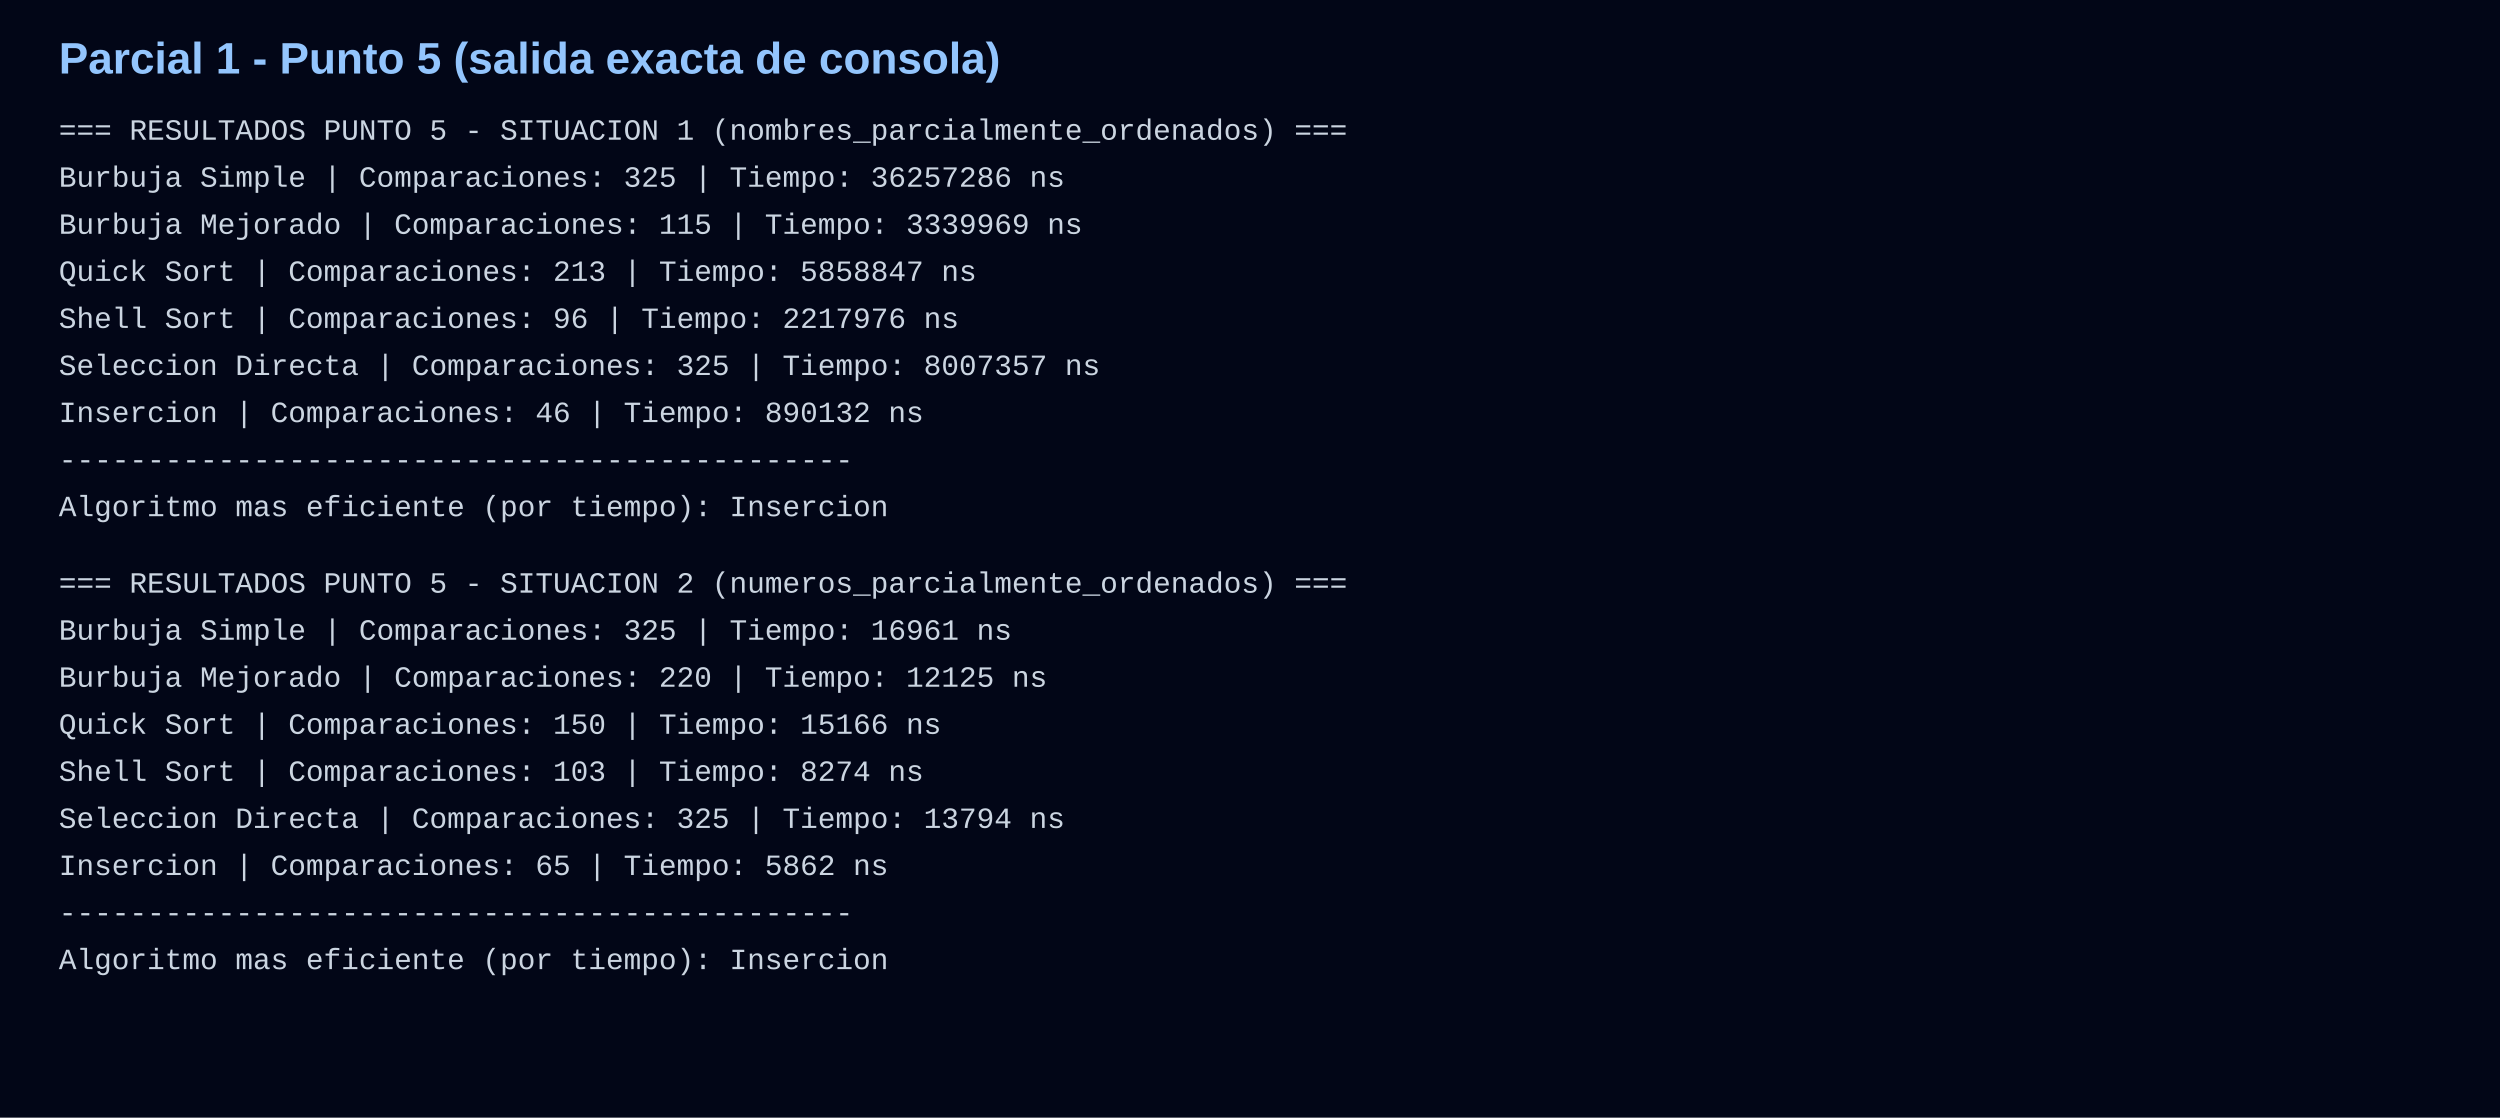
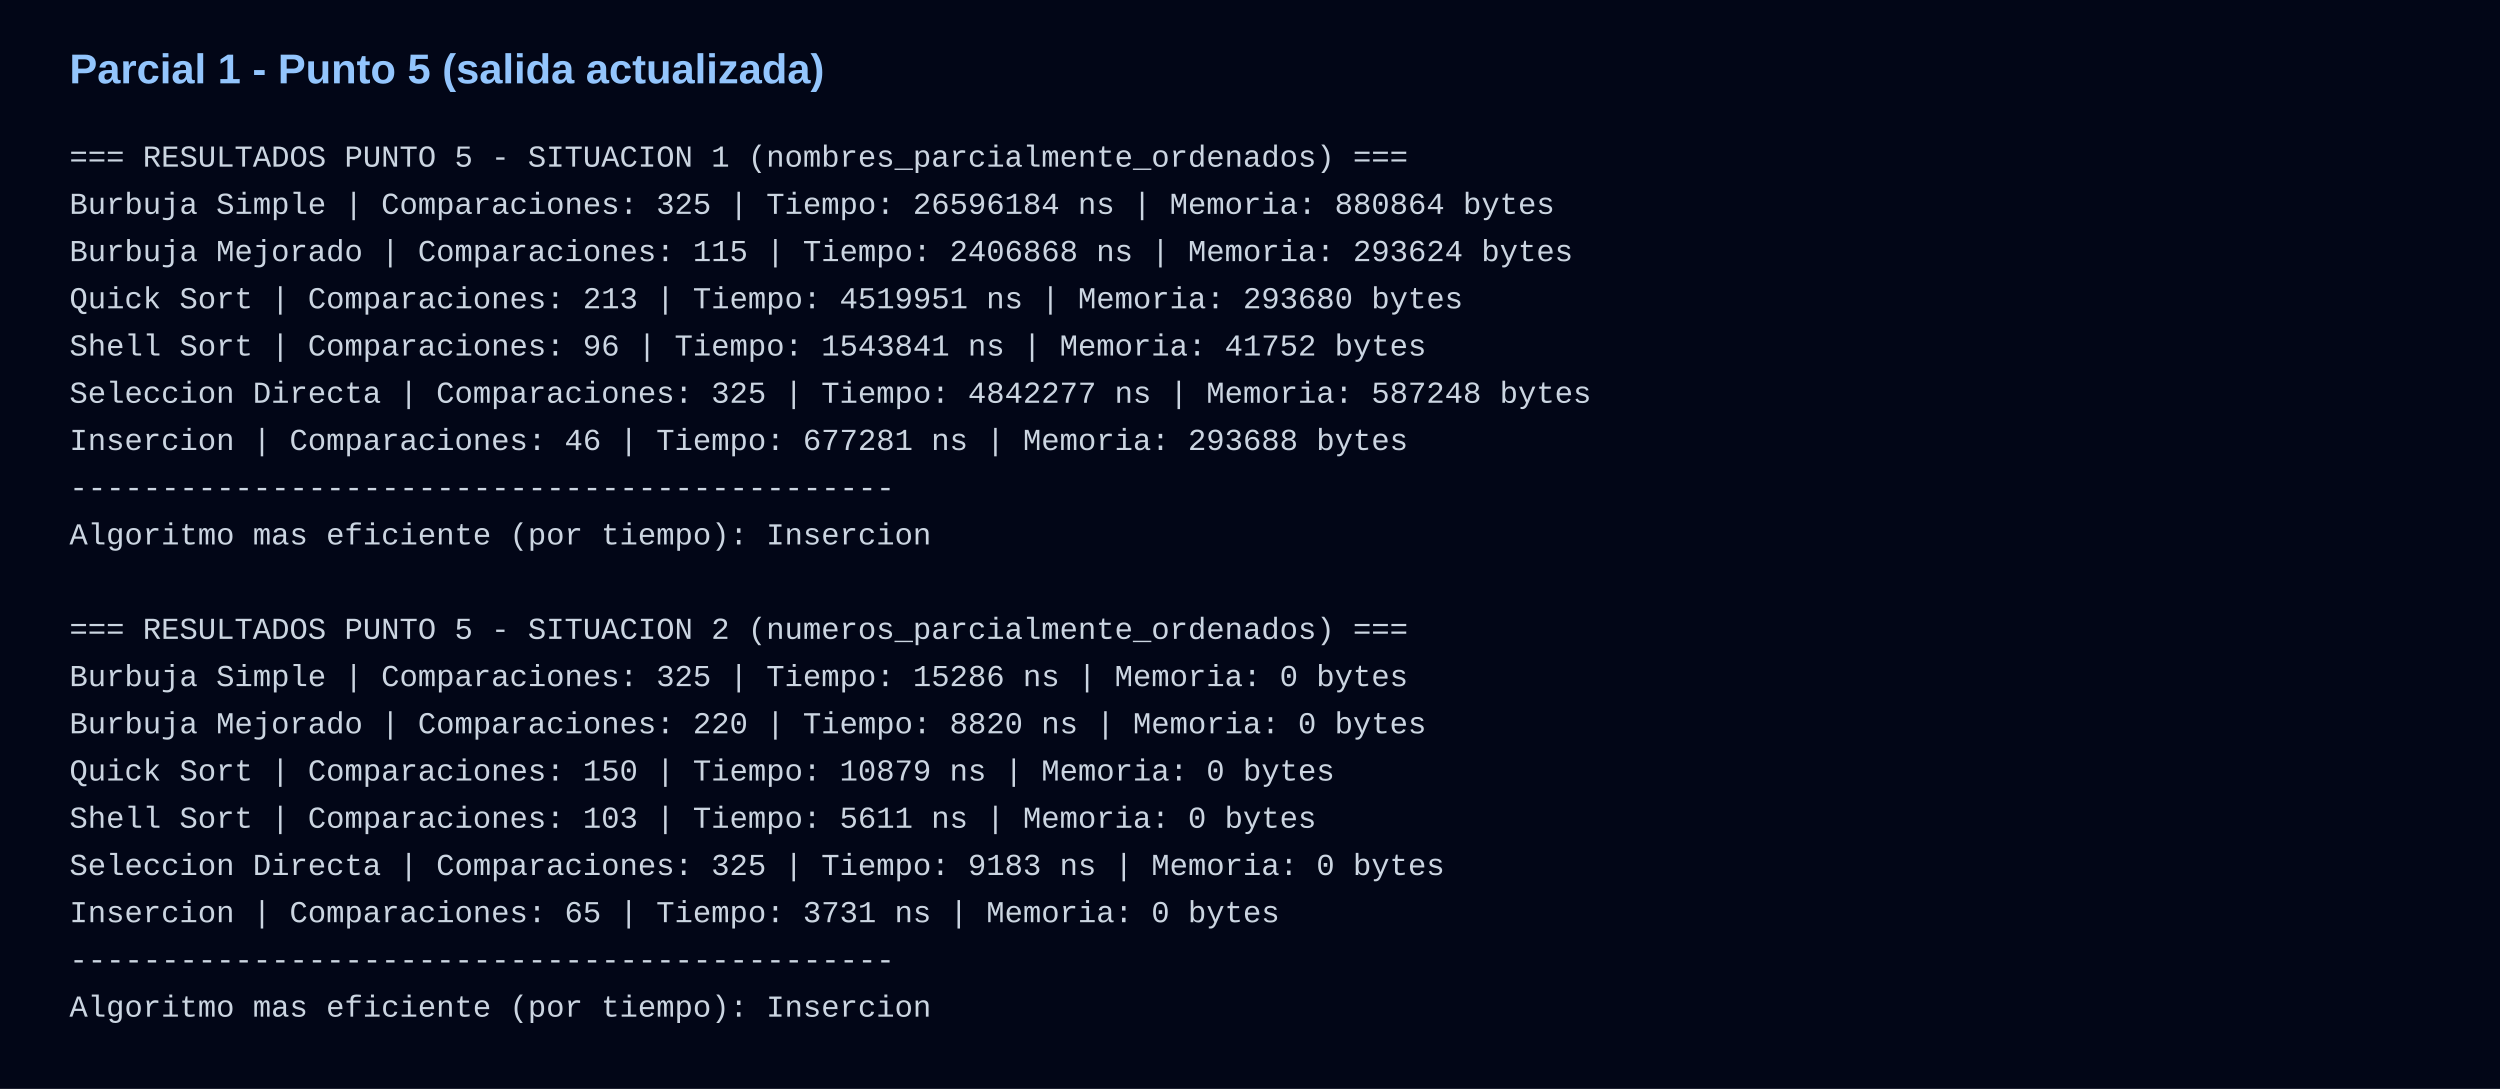
- <svg xmlns="http://www.w3.org/2000/svg" width="1700" height="760" viewBox="0 0 1700 760" role="img" aria-labelledby="title desc">
-   <rect width="1700" height="760" fill="#020617" />
-   <text x="40" y="50" fill="#93c5fd" font-family="Arial" font-size="30" font-weight="700">Parcial 1 - Punto 5 (salida exacta de consola)</text>
-   <text x="40" y="95" fill="#cbd5e1" font-family="Courier New, monospace" font-size="20">=== RESULTADOS PUNTO 5 - SITUACION 1 (nombres_parcialmente_ordenados) ===</text>
-   <text x="40" y="127" fill="#cbd5e1" font-family="Courier New, monospace" font-size="20">Burbuja Simple     | Comparaciones: 325    | Tiempo: 36257286 ns</text>
-   <text x="40" y="159" fill="#cbd5e1" font-family="Courier New, monospace" font-size="20">Burbuja Mejorado   | Comparaciones: 115    | Tiempo: 3339969 ns</text>
-   <text x="40" y="191" fill="#cbd5e1" font-family="Courier New, monospace" font-size="20">Quick Sort         | Comparaciones: 213    | Tiempo: 5858847 ns</text>
-   <text x="40" y="223" fill="#cbd5e1" font-family="Courier New, monospace" font-size="20">Shell Sort         | Comparaciones: 96     | Tiempo: 2217976 ns</text>
-   <text x="40" y="255" fill="#cbd5e1" font-family="Courier New, monospace" font-size="20">Seleccion Directa  | Comparaciones: 325    | Tiempo: 8007357 ns</text>
-   <text x="40" y="287" fill="#cbd5e1" font-family="Courier New, monospace" font-size="20">Insercion          | Comparaciones: 46     | Tiempo: 890132 ns</text>
-   <text x="40" y="319" fill="#cbd5e1" font-family="Courier New, monospace" font-size="20">---------------------------------------------</text>
-   <text x="40" y="351" fill="#cbd5e1" font-family="Courier New, monospace" font-size="20">Algoritmo mas eficiente (por tiempo): Insercion</text>
-   <text x="40" y="403" fill="#cbd5e1" font-family="Courier New, monospace" font-size="20">=== RESULTADOS PUNTO 5 - SITUACION 2 (numeros_parcialmente_ordenados) ===</text>
-   <text x="40" y="435" fill="#cbd5e1" font-family="Courier New, monospace" font-size="20">Burbuja Simple     | Comparaciones: 325    | Tiempo: 16961 ns</text>
-   <text x="40" y="467" fill="#cbd5e1" font-family="Courier New, monospace" font-size="20">Burbuja Mejorado   | Comparaciones: 220    | Tiempo: 12125 ns</text>
-   <text x="40" y="499" fill="#cbd5e1" font-family="Courier New, monospace" font-size="20">Quick Sort         | Comparaciones: 150    | Tiempo: 15166 ns</text>
-   <text x="40" y="531" fill="#cbd5e1" font-family="Courier New, monospace" font-size="20">Shell Sort         | Comparaciones: 103    | Tiempo: 8274 ns</text>
-   <text x="40" y="563" fill="#cbd5e1" font-family="Courier New, monospace" font-size="20">Seleccion Directa  | Comparaciones: 325    | Tiempo: 13794 ns</text>
-   <text x="40" y="595" fill="#cbd5e1" font-family="Courier New, monospace" font-size="20">Insercion          | Comparaciones: 65     | Tiempo: 5862 ns</text>
-   <text x="40" y="627" fill="#cbd5e1" font-family="Courier New, monospace" font-size="20">---------------------------------------------</text>
-   <text x="40" y="659" fill="#cbd5e1" font-family="Courier New, monospace" font-size="20">Algoritmo mas eficiente (por tiempo): Insercion</text>
+ <svg xmlns="http://www.w3.org/2000/svg" width="1800" height="784" viewBox="0 0 1800 784" role="img" aria-labelledby="title desc">
+   <rect width="1800" height="784" fill="#020617" />
+   <text x="50" y="60" fill="#93c5fd" font-family="Arial" font-size="30" font-weight="700">Parcial 1 - Punto 5 (salida actualizada)</text>
+   <text x="50" y="120" fill="#cbd5e1" font-family="Courier New, monospace" font-size="22">=== RESULTADOS PUNTO 5 - SITUACION 1 (nombres_parcialmente_ordenados) ===</text>
+   <text x="50" y="154" fill="#cbd5e1" font-family="Courier New, monospace" font-size="22">Burbuja Simple     | Comparaciones: 325    | Tiempo: 26596184   ns | Memoria: 880864 bytes</text>
+   <text x="50" y="188" fill="#cbd5e1" font-family="Courier New, monospace" font-size="22">Burbuja Mejorado   | Comparaciones: 115    | Tiempo: 2406868    ns | Memoria: 293624 bytes</text>
+   <text x="50" y="222" fill="#cbd5e1" font-family="Courier New, monospace" font-size="22">Quick Sort         | Comparaciones: 213    | Tiempo: 4519951    ns | Memoria: 293680 bytes</text>
+   <text x="50" y="256" fill="#cbd5e1" font-family="Courier New, monospace" font-size="22">Shell Sort         | Comparaciones: 96     | Tiempo: 1543841    ns | Memoria: 41752 bytes</text>
+   <text x="50" y="290" fill="#cbd5e1" font-family="Courier New, monospace" font-size="22">Seleccion Directa  | Comparaciones: 325    | Tiempo: 4842277    ns | Memoria: 587248 bytes</text>
+   <text x="50" y="324" fill="#cbd5e1" font-family="Courier New, monospace" font-size="22">Insercion          | Comparaciones: 46     | Tiempo: 677281     ns | Memoria: 293688 bytes</text>
+   <text x="50" y="358" fill="#cbd5e1" font-family="Courier New, monospace" font-size="22">---------------------------------------------</text>
+   <text x="50" y="392" fill="#cbd5e1" font-family="Courier New, monospace" font-size="22">Algoritmo mas eficiente (por tiempo): Insercion</text>
+   <text x="50" y="426" fill="#cbd5e1" font-family="Courier New, monospace" font-size="22" />
+   <text x="50" y="460" fill="#cbd5e1" font-family="Courier New, monospace" font-size="22">=== RESULTADOS PUNTO 5 - SITUACION 2 (numeros_parcialmente_ordenados) ===</text>
+   <text x="50" y="494" fill="#cbd5e1" font-family="Courier New, monospace" font-size="22">Burbuja Simple     | Comparaciones: 325    | Tiempo: 15286      ns | Memoria: 0 bytes</text>
+   <text x="50" y="528" fill="#cbd5e1" font-family="Courier New, monospace" font-size="22">Burbuja Mejorado   | Comparaciones: 220    | Tiempo: 8820       ns | Memoria: 0 bytes</text>
+   <text x="50" y="562" fill="#cbd5e1" font-family="Courier New, monospace" font-size="22">Quick Sort         | Comparaciones: 150    | Tiempo: 10879      ns | Memoria: 0 bytes</text>
+   <text x="50" y="596" fill="#cbd5e1" font-family="Courier New, monospace" font-size="22">Shell Sort         | Comparaciones: 103    | Tiempo: 5611       ns | Memoria: 0 bytes</text>
+   <text x="50" y="630" fill="#cbd5e1" font-family="Courier New, monospace" font-size="22">Seleccion Directa  | Comparaciones: 325    | Tiempo: 9183       ns | Memoria: 0 bytes</text>
+   <text x="50" y="664" fill="#cbd5e1" font-family="Courier New, monospace" font-size="22">Insercion          | Comparaciones: 65     | Tiempo: 3731       ns | Memoria: 0 bytes</text>
+   <text x="50" y="698" fill="#cbd5e1" font-family="Courier New, monospace" font-size="22">---------------------------------------------</text>
+   <text x="50" y="732" fill="#cbd5e1" font-family="Courier New, monospace" font-size="22">Algoritmo mas eficiente (por tiempo): Insercion</text>
</svg>
